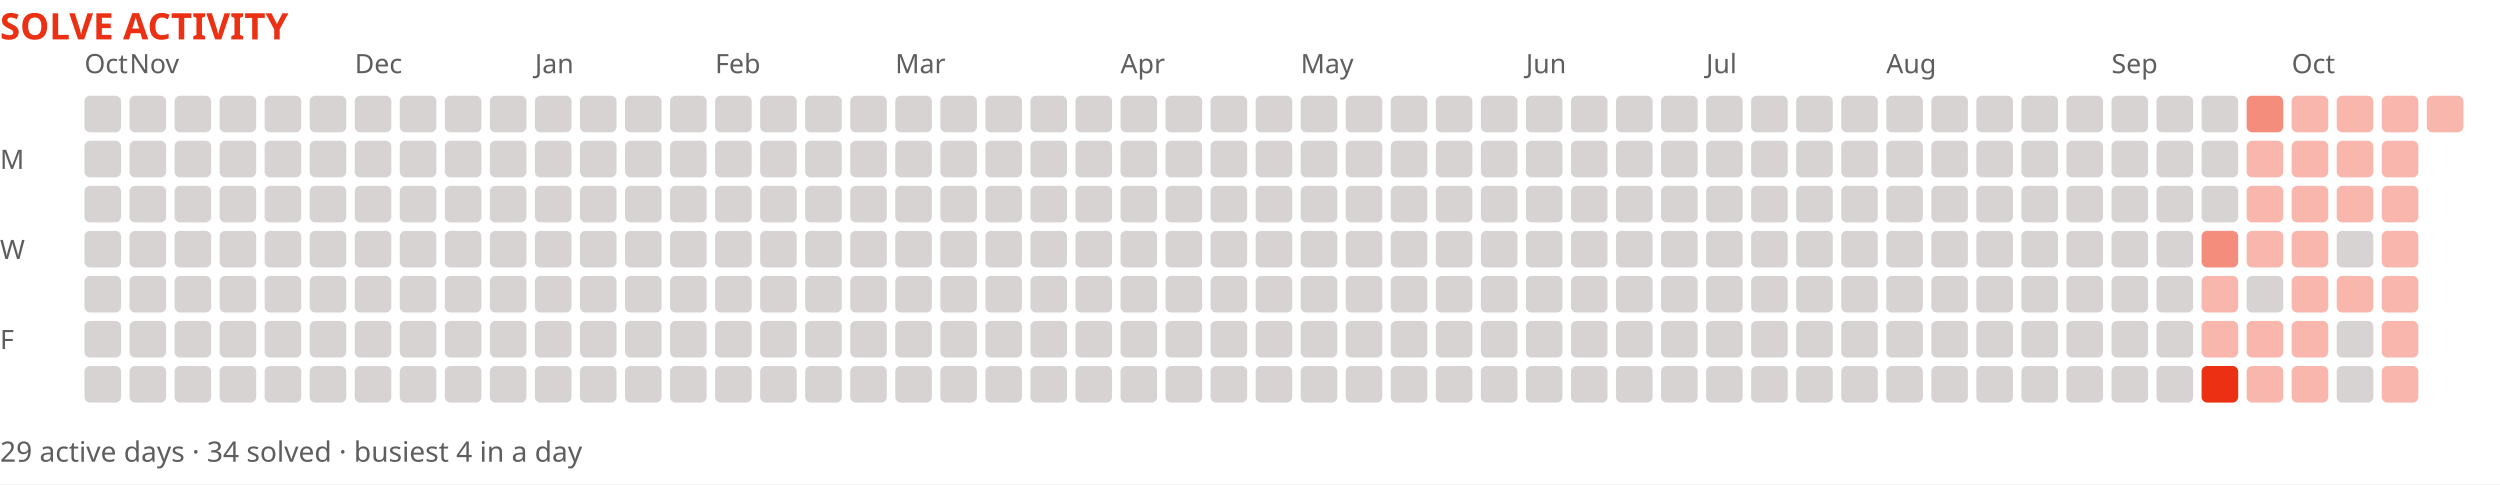
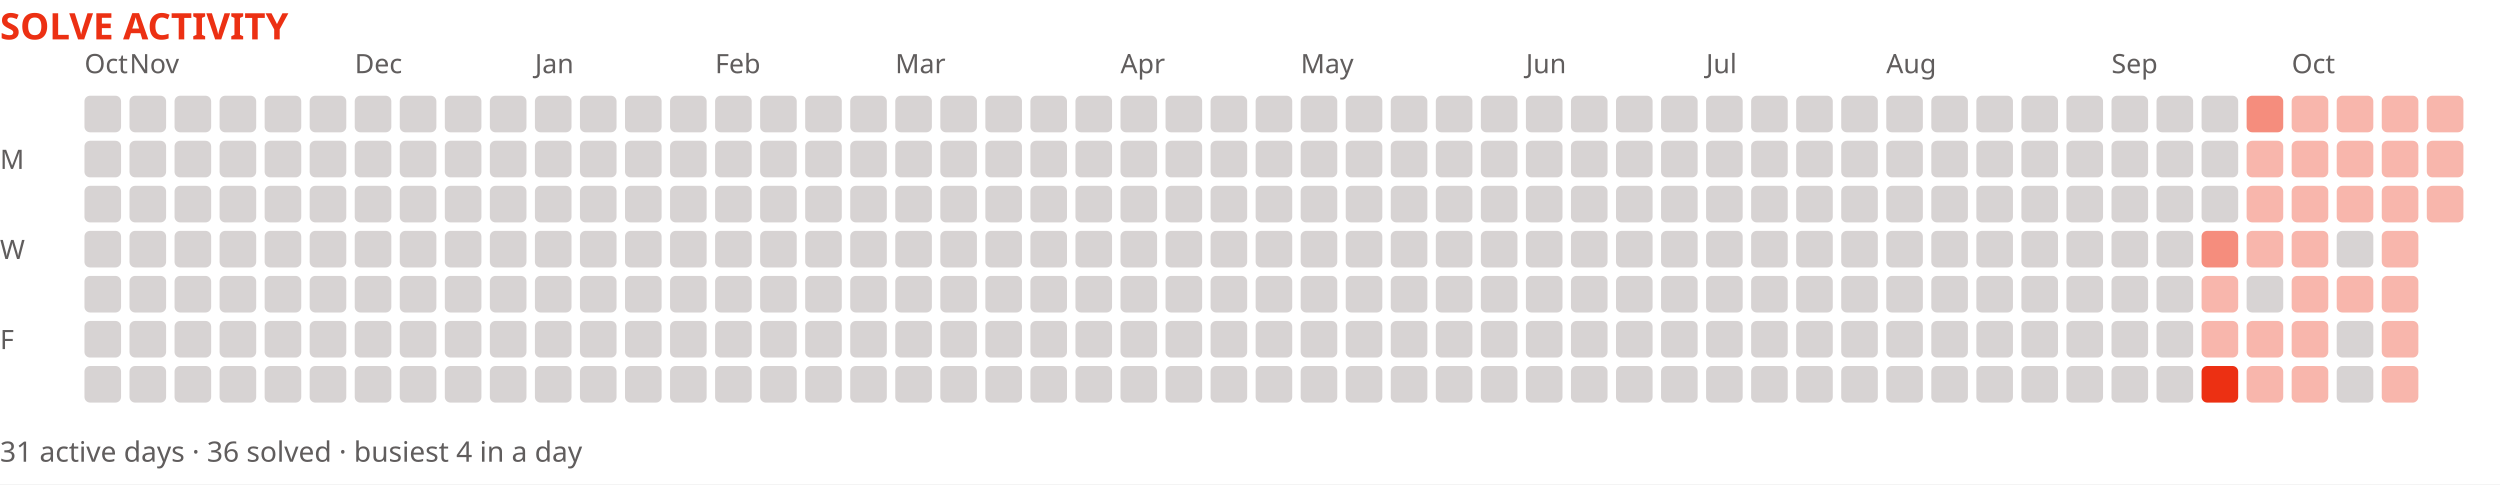
<svg xmlns="http://www.w3.org/2000/svg" width="888" height="172" viewBox="0 0 888 172" role="img" aria-label="Solve activity over the last year">
  <rect width="888" height="172" fill="#ffffff" />
  <text x="0" y="14" font-family="system-ui,sans-serif" font-size="13" font-weight="700" fill="#ec3013">SOLVE ACTIVITY</text>
  <text x="30" y="26" font-family="system-ui,sans-serif" font-size="9.5" fill="#605d5d">Oct</text>
  <text x="46" y="26" font-family="system-ui,sans-serif" font-size="9.5" fill="#605d5d">Nov</text>
  <text x="126" y="26" font-family="system-ui,sans-serif" font-size="9.5" fill="#605d5d">Dec</text>
  <text x="190" y="26" font-family="system-ui,sans-serif" font-size="9.5" fill="#605d5d">Jan</text>
  <text x="254" y="26" font-family="system-ui,sans-serif" font-size="9.5" fill="#605d5d">Feb</text>
  <text x="318" y="26" font-family="system-ui,sans-serif" font-size="9.5" fill="#605d5d">Mar</text>
  <text x="398" y="26" font-family="system-ui,sans-serif" font-size="9.5" fill="#605d5d">Apr</text>
  <text x="462" y="26" font-family="system-ui,sans-serif" font-size="9.5" fill="#605d5d">May</text>
  <text x="542" y="26" font-family="system-ui,sans-serif" font-size="9.5" fill="#605d5d">Jun</text>
  <text x="606" y="26" font-family="system-ui,sans-serif" font-size="9.5" fill="#605d5d">Jul</text>
  <text x="670" y="26" font-family="system-ui,sans-serif" font-size="9.5" fill="#605d5d">Aug</text>
  <text x="750" y="26" font-family="system-ui,sans-serif" font-size="9.5" fill="#605d5d">Sep</text>
  <text x="814" y="26" font-family="system-ui,sans-serif" font-size="9.5" fill="#605d5d">Oct</text>
  <text x="0" y="60" font-family="system-ui,sans-serif" font-size="9.5" fill="#605d5d">M</text>
  <text x="0" y="92" font-family="system-ui,sans-serif" font-size="9.5" fill="#605d5d">W</text>
  <text x="0" y="124" font-family="system-ui,sans-serif" font-size="9.5" fill="#605d5d">F</text>
  <rect x="30" y="34" width="13" height="13" fill="#d7d3d3" rx="2" />
  <rect x="30" y="50" width="13" height="13" fill="#d7d3d3" rx="2" />
  <rect x="30" y="66" width="13" height="13" fill="#d7d3d3" rx="2" />
  <rect x="30" y="82" width="13" height="13" fill="#d7d3d3" rx="2" />
  <rect x="30" y="98" width="13" height="13" fill="#d7d3d3" rx="2" />
  <rect x="30" y="114" width="13" height="13" fill="#d7d3d3" rx="2" />
  <rect x="30" y="130" width="13" height="13" fill="#d7d3d3" rx="2" />
  <rect x="46" y="34" width="13" height="13" fill="#d7d3d3" rx="2" />
  <rect x="46" y="50" width="13" height="13" fill="#d7d3d3" rx="2" />
  <rect x="46" y="66" width="13" height="13" fill="#d7d3d3" rx="2" />
  <rect x="46" y="82" width="13" height="13" fill="#d7d3d3" rx="2" />
  <rect x="46" y="98" width="13" height="13" fill="#d7d3d3" rx="2" />
  <rect x="46" y="114" width="13" height="13" fill="#d7d3d3" rx="2" />
  <rect x="46" y="130" width="13" height="13" fill="#d7d3d3" rx="2" />
  <rect x="62" y="34" width="13" height="13" fill="#d7d3d3" rx="2" />
  <rect x="62" y="50" width="13" height="13" fill="#d7d3d3" rx="2" />
  <rect x="62" y="66" width="13" height="13" fill="#d7d3d3" rx="2" />
  <rect x="62" y="82" width="13" height="13" fill="#d7d3d3" rx="2" />
  <rect x="62" y="98" width="13" height="13" fill="#d7d3d3" rx="2" />
  <rect x="62" y="114" width="13" height="13" fill="#d7d3d3" rx="2" />
  <rect x="62" y="130" width="13" height="13" fill="#d7d3d3" rx="2" />
  <rect x="78" y="34" width="13" height="13" fill="#d7d3d3" rx="2" />
  <rect x="78" y="50" width="13" height="13" fill="#d7d3d3" rx="2" />
  <rect x="78" y="66" width="13" height="13" fill="#d7d3d3" rx="2" />
  <rect x="78" y="82" width="13" height="13" fill="#d7d3d3" rx="2" />
  <rect x="78" y="98" width="13" height="13" fill="#d7d3d3" rx="2" />
  <rect x="78" y="114" width="13" height="13" fill="#d7d3d3" rx="2" />
  <rect x="78" y="130" width="13" height="13" fill="#d7d3d3" rx="2" />
  <rect x="94" y="34" width="13" height="13" fill="#d7d3d3" rx="2" />
  <rect x="94" y="50" width="13" height="13" fill="#d7d3d3" rx="2" />
  <rect x="94" y="66" width="13" height="13" fill="#d7d3d3" rx="2" />
  <rect x="94" y="82" width="13" height="13" fill="#d7d3d3" rx="2" />
  <rect x="94" y="98" width="13" height="13" fill="#d7d3d3" rx="2" />
  <rect x="94" y="114" width="13" height="13" fill="#d7d3d3" rx="2" />
  <rect x="94" y="130" width="13" height="13" fill="#d7d3d3" rx="2" />
  <rect x="110" y="34" width="13" height="13" fill="#d7d3d3" rx="2" />
  <rect x="110" y="50" width="13" height="13" fill="#d7d3d3" rx="2" />
  <rect x="110" y="66" width="13" height="13" fill="#d7d3d3" rx="2" />
  <rect x="110" y="82" width="13" height="13" fill="#d7d3d3" rx="2" />
  <rect x="110" y="98" width="13" height="13" fill="#d7d3d3" rx="2" />
  <rect x="110" y="114" width="13" height="13" fill="#d7d3d3" rx="2" />
  <rect x="110" y="130" width="13" height="13" fill="#d7d3d3" rx="2" />
  <rect x="126" y="34" width="13" height="13" fill="#d7d3d3" rx="2" />
  <rect x="126" y="50" width="13" height="13" fill="#d7d3d3" rx="2" />
  <rect x="126" y="66" width="13" height="13" fill="#d7d3d3" rx="2" />
  <rect x="126" y="82" width="13" height="13" fill="#d7d3d3" rx="2" />
  <rect x="126" y="98" width="13" height="13" fill="#d7d3d3" rx="2" />
  <rect x="126" y="114" width="13" height="13" fill="#d7d3d3" rx="2" />
  <rect x="126" y="130" width="13" height="13" fill="#d7d3d3" rx="2" />
  <rect x="142" y="34" width="13" height="13" fill="#d7d3d3" rx="2" />
  <rect x="142" y="50" width="13" height="13" fill="#d7d3d3" rx="2" />
  <rect x="142" y="66" width="13" height="13" fill="#d7d3d3" rx="2" />
  <rect x="142" y="82" width="13" height="13" fill="#d7d3d3" rx="2" />
  <rect x="142" y="98" width="13" height="13" fill="#d7d3d3" rx="2" />
  <rect x="142" y="114" width="13" height="13" fill="#d7d3d3" rx="2" />
  <rect x="142" y="130" width="13" height="13" fill="#d7d3d3" rx="2" />
  <rect x="158" y="34" width="13" height="13" fill="#d7d3d3" rx="2" />
  <rect x="158" y="50" width="13" height="13" fill="#d7d3d3" rx="2" />
  <rect x="158" y="66" width="13" height="13" fill="#d7d3d3" rx="2" />
  <rect x="158" y="82" width="13" height="13" fill="#d7d3d3" rx="2" />
  <rect x="158" y="98" width="13" height="13" fill="#d7d3d3" rx="2" />
  <rect x="158" y="114" width="13" height="13" fill="#d7d3d3" rx="2" />
  <rect x="158" y="130" width="13" height="13" fill="#d7d3d3" rx="2" />
  <rect x="174" y="34" width="13" height="13" fill="#d7d3d3" rx="2" />
  <rect x="174" y="50" width="13" height="13" fill="#d7d3d3" rx="2" />
  <rect x="174" y="66" width="13" height="13" fill="#d7d3d3" rx="2" />
  <rect x="174" y="82" width="13" height="13" fill="#d7d3d3" rx="2" />
  <rect x="174" y="98" width="13" height="13" fill="#d7d3d3" rx="2" />
  <rect x="174" y="114" width="13" height="13" fill="#d7d3d3" rx="2" />
  <rect x="174" y="130" width="13" height="13" fill="#d7d3d3" rx="2" />
  <rect x="190" y="34" width="13" height="13" fill="#d7d3d3" rx="2" />
  <rect x="190" y="50" width="13" height="13" fill="#d7d3d3" rx="2" />
  <rect x="190" y="66" width="13" height="13" fill="#d7d3d3" rx="2" />
  <rect x="190" y="82" width="13" height="13" fill="#d7d3d3" rx="2" />
  <rect x="190" y="98" width="13" height="13" fill="#d7d3d3" rx="2" />
  <rect x="190" y="114" width="13" height="13" fill="#d7d3d3" rx="2" />
  <rect x="190" y="130" width="13" height="13" fill="#d7d3d3" rx="2" />
  <rect x="206" y="34" width="13" height="13" fill="#d7d3d3" rx="2" />
  <rect x="206" y="50" width="13" height="13" fill="#d7d3d3" rx="2" />
  <rect x="206" y="66" width="13" height="13" fill="#d7d3d3" rx="2" />
  <rect x="206" y="82" width="13" height="13" fill="#d7d3d3" rx="2" />
  <rect x="206" y="98" width="13" height="13" fill="#d7d3d3" rx="2" />
  <rect x="206" y="114" width="13" height="13" fill="#d7d3d3" rx="2" />
  <rect x="206" y="130" width="13" height="13" fill="#d7d3d3" rx="2" />
  <rect x="222" y="34" width="13" height="13" fill="#d7d3d3" rx="2" />
  <rect x="222" y="50" width="13" height="13" fill="#d7d3d3" rx="2" />
  <rect x="222" y="66" width="13" height="13" fill="#d7d3d3" rx="2" />
  <rect x="222" y="82" width="13" height="13" fill="#d7d3d3" rx="2" />
  <rect x="222" y="98" width="13" height="13" fill="#d7d3d3" rx="2" />
  <rect x="222" y="114" width="13" height="13" fill="#d7d3d3" rx="2" />
  <rect x="222" y="130" width="13" height="13" fill="#d7d3d3" rx="2" />
  <rect x="238" y="34" width="13" height="13" fill="#d7d3d3" rx="2" />
  <rect x="238" y="50" width="13" height="13" fill="#d7d3d3" rx="2" />
  <rect x="238" y="66" width="13" height="13" fill="#d7d3d3" rx="2" />
  <rect x="238" y="82" width="13" height="13" fill="#d7d3d3" rx="2" />
  <rect x="238" y="98" width="13" height="13" fill="#d7d3d3" rx="2" />
  <rect x="238" y="114" width="13" height="13" fill="#d7d3d3" rx="2" />
  <rect x="238" y="130" width="13" height="13" fill="#d7d3d3" rx="2" />
  <rect x="254" y="34" width="13" height="13" fill="#d7d3d3" rx="2" />
  <rect x="254" y="50" width="13" height="13" fill="#d7d3d3" rx="2" />
  <rect x="254" y="66" width="13" height="13" fill="#d7d3d3" rx="2" />
  <rect x="254" y="82" width="13" height="13" fill="#d7d3d3" rx="2" />
  <rect x="254" y="98" width="13" height="13" fill="#d7d3d3" rx="2" />
  <rect x="254" y="114" width="13" height="13" fill="#d7d3d3" rx="2" />
  <rect x="254" y="130" width="13" height="13" fill="#d7d3d3" rx="2" />
  <rect x="270" y="34" width="13" height="13" fill="#d7d3d3" rx="2" />
  <rect x="270" y="50" width="13" height="13" fill="#d7d3d3" rx="2" />
  <rect x="270" y="66" width="13" height="13" fill="#d7d3d3" rx="2" />
  <rect x="270" y="82" width="13" height="13" fill="#d7d3d3" rx="2" />
  <rect x="270" y="98" width="13" height="13" fill="#d7d3d3" rx="2" />
  <rect x="270" y="114" width="13" height="13" fill="#d7d3d3" rx="2" />
  <rect x="270" y="130" width="13" height="13" fill="#d7d3d3" rx="2" />
  <rect x="286" y="34" width="13" height="13" fill="#d7d3d3" rx="2" />
  <rect x="286" y="50" width="13" height="13" fill="#d7d3d3" rx="2" />
  <rect x="286" y="66" width="13" height="13" fill="#d7d3d3" rx="2" />
  <rect x="286" y="82" width="13" height="13" fill="#d7d3d3" rx="2" />
  <rect x="286" y="98" width="13" height="13" fill="#d7d3d3" rx="2" />
  <rect x="286" y="114" width="13" height="13" fill="#d7d3d3" rx="2" />
  <rect x="286" y="130" width="13" height="13" fill="#d7d3d3" rx="2" />
  <rect x="302" y="34" width="13" height="13" fill="#d7d3d3" rx="2" />
  <rect x="302" y="50" width="13" height="13" fill="#d7d3d3" rx="2" />
  <rect x="302" y="66" width="13" height="13" fill="#d7d3d3" rx="2" />
  <rect x="302" y="82" width="13" height="13" fill="#d7d3d3" rx="2" />
  <rect x="302" y="98" width="13" height="13" fill="#d7d3d3" rx="2" />
  <rect x="302" y="114" width="13" height="13" fill="#d7d3d3" rx="2" />
  <rect x="302" y="130" width="13" height="13" fill="#d7d3d3" rx="2" />
  <rect x="318" y="34" width="13" height="13" fill="#d7d3d3" rx="2" />
  <rect x="318" y="50" width="13" height="13" fill="#d7d3d3" rx="2" />
  <rect x="318" y="66" width="13" height="13" fill="#d7d3d3" rx="2" />
  <rect x="318" y="82" width="13" height="13" fill="#d7d3d3" rx="2" />
  <rect x="318" y="98" width="13" height="13" fill="#d7d3d3" rx="2" />
  <rect x="318" y="114" width="13" height="13" fill="#d7d3d3" rx="2" />
  <rect x="318" y="130" width="13" height="13" fill="#d7d3d3" rx="2" />
  <rect x="334" y="34" width="13" height="13" fill="#d7d3d3" rx="2" />
  <rect x="334" y="50" width="13" height="13" fill="#d7d3d3" rx="2" />
  <rect x="334" y="66" width="13" height="13" fill="#d7d3d3" rx="2" />
  <rect x="334" y="82" width="13" height="13" fill="#d7d3d3" rx="2" />
  <rect x="334" y="98" width="13" height="13" fill="#d7d3d3" rx="2" />
  <rect x="334" y="114" width="13" height="13" fill="#d7d3d3" rx="2" />
  <rect x="334" y="130" width="13" height="13" fill="#d7d3d3" rx="2" />
  <rect x="350" y="34" width="13" height="13" fill="#d7d3d3" rx="2" />
  <rect x="350" y="50" width="13" height="13" fill="#d7d3d3" rx="2" />
  <rect x="350" y="66" width="13" height="13" fill="#d7d3d3" rx="2" />
  <rect x="350" y="82" width="13" height="13" fill="#d7d3d3" rx="2" />
  <rect x="350" y="98" width="13" height="13" fill="#d7d3d3" rx="2" />
  <rect x="350" y="114" width="13" height="13" fill="#d7d3d3" rx="2" />
  <rect x="350" y="130" width="13" height="13" fill="#d7d3d3" rx="2" />
  <rect x="366" y="34" width="13" height="13" fill="#d7d3d3" rx="2" />
  <rect x="366" y="50" width="13" height="13" fill="#d7d3d3" rx="2" />
  <rect x="366" y="66" width="13" height="13" fill="#d7d3d3" rx="2" />
  <rect x="366" y="82" width="13" height="13" fill="#d7d3d3" rx="2" />
  <rect x="366" y="98" width="13" height="13" fill="#d7d3d3" rx="2" />
  <rect x="366" y="114" width="13" height="13" fill="#d7d3d3" rx="2" />
  <rect x="366" y="130" width="13" height="13" fill="#d7d3d3" rx="2" />
  <rect x="382" y="34" width="13" height="13" fill="#d7d3d3" rx="2" />
  <rect x="382" y="50" width="13" height="13" fill="#d7d3d3" rx="2" />
  <rect x="382" y="66" width="13" height="13" fill="#d7d3d3" rx="2" />
  <rect x="382" y="82" width="13" height="13" fill="#d7d3d3" rx="2" />
  <rect x="382" y="98" width="13" height="13" fill="#d7d3d3" rx="2" />
  <rect x="382" y="114" width="13" height="13" fill="#d7d3d3" rx="2" />
  <rect x="382" y="130" width="13" height="13" fill="#d7d3d3" rx="2" />
  <rect x="398" y="34" width="13" height="13" fill="#d7d3d3" rx="2" />
  <rect x="398" y="50" width="13" height="13" fill="#d7d3d3" rx="2" />
  <rect x="398" y="66" width="13" height="13" fill="#d7d3d3" rx="2" />
  <rect x="398" y="82" width="13" height="13" fill="#d7d3d3" rx="2" />
  <rect x="398" y="98" width="13" height="13" fill="#d7d3d3" rx="2" />
  <rect x="398" y="114" width="13" height="13" fill="#d7d3d3" rx="2" />
  <rect x="398" y="130" width="13" height="13" fill="#d7d3d3" rx="2" />
  <rect x="414" y="34" width="13" height="13" fill="#d7d3d3" rx="2" />
  <rect x="414" y="50" width="13" height="13" fill="#d7d3d3" rx="2" />
  <rect x="414" y="66" width="13" height="13" fill="#d7d3d3" rx="2" />
  <rect x="414" y="82" width="13" height="13" fill="#d7d3d3" rx="2" />
  <rect x="414" y="98" width="13" height="13" fill="#d7d3d3" rx="2" />
  <rect x="414" y="114" width="13" height="13" fill="#d7d3d3" rx="2" />
  <rect x="414" y="130" width="13" height="13" fill="#d7d3d3" rx="2" />
  <rect x="430" y="34" width="13" height="13" fill="#d7d3d3" rx="2" />
  <rect x="430" y="50" width="13" height="13" fill="#d7d3d3" rx="2" />
  <rect x="430" y="66" width="13" height="13" fill="#d7d3d3" rx="2" />
  <rect x="430" y="82" width="13" height="13" fill="#d7d3d3" rx="2" />
  <rect x="430" y="98" width="13" height="13" fill="#d7d3d3" rx="2" />
  <rect x="430" y="114" width="13" height="13" fill="#d7d3d3" rx="2" />
  <rect x="430" y="130" width="13" height="13" fill="#d7d3d3" rx="2" />
  <rect x="446" y="34" width="13" height="13" fill="#d7d3d3" rx="2" />
  <rect x="446" y="50" width="13" height="13" fill="#d7d3d3" rx="2" />
  <rect x="446" y="66" width="13" height="13" fill="#d7d3d3" rx="2" />
  <rect x="446" y="82" width="13" height="13" fill="#d7d3d3" rx="2" />
  <rect x="446" y="98" width="13" height="13" fill="#d7d3d3" rx="2" />
  <rect x="446" y="114" width="13" height="13" fill="#d7d3d3" rx="2" />
  <rect x="446" y="130" width="13" height="13" fill="#d7d3d3" rx="2" />
  <rect x="462" y="34" width="13" height="13" fill="#d7d3d3" rx="2" />
  <rect x="462" y="50" width="13" height="13" fill="#d7d3d3" rx="2" />
  <rect x="462" y="66" width="13" height="13" fill="#d7d3d3" rx="2" />
  <rect x="462" y="82" width="13" height="13" fill="#d7d3d3" rx="2" />
  <rect x="462" y="98" width="13" height="13" fill="#d7d3d3" rx="2" />
  <rect x="462" y="114" width="13" height="13" fill="#d7d3d3" rx="2" />
  <rect x="462" y="130" width="13" height="13" fill="#d7d3d3" rx="2" />
  <rect x="478" y="34" width="13" height="13" fill="#d7d3d3" rx="2" />
  <rect x="478" y="50" width="13" height="13" fill="#d7d3d3" rx="2" />
  <rect x="478" y="66" width="13" height="13" fill="#d7d3d3" rx="2" />
  <rect x="478" y="82" width="13" height="13" fill="#d7d3d3" rx="2" />
  <rect x="478" y="98" width="13" height="13" fill="#d7d3d3" rx="2" />
  <rect x="478" y="114" width="13" height="13" fill="#d7d3d3" rx="2" />
  <rect x="478" y="130" width="13" height="13" fill="#d7d3d3" rx="2" />
  <rect x="494" y="34" width="13" height="13" fill="#d7d3d3" rx="2" />
  <rect x="494" y="50" width="13" height="13" fill="#d7d3d3" rx="2" />
  <rect x="494" y="66" width="13" height="13" fill="#d7d3d3" rx="2" />
  <rect x="494" y="82" width="13" height="13" fill="#d7d3d3" rx="2" />
  <rect x="494" y="98" width="13" height="13" fill="#d7d3d3" rx="2" />
  <rect x="494" y="114" width="13" height="13" fill="#d7d3d3" rx="2" />
  <rect x="494" y="130" width="13" height="13" fill="#d7d3d3" rx="2" />
  <rect x="510" y="34" width="13" height="13" fill="#d7d3d3" rx="2" />
  <rect x="510" y="50" width="13" height="13" fill="#d7d3d3" rx="2" />
  <rect x="510" y="66" width="13" height="13" fill="#d7d3d3" rx="2" />
  <rect x="510" y="82" width="13" height="13" fill="#d7d3d3" rx="2" />
  <rect x="510" y="98" width="13" height="13" fill="#d7d3d3" rx="2" />
  <rect x="510" y="114" width="13" height="13" fill="#d7d3d3" rx="2" />
  <rect x="510" y="130" width="13" height="13" fill="#d7d3d3" rx="2" />
  <rect x="526" y="34" width="13" height="13" fill="#d7d3d3" rx="2" />
  <rect x="526" y="50" width="13" height="13" fill="#d7d3d3" rx="2" />
  <rect x="526" y="66" width="13" height="13" fill="#d7d3d3" rx="2" />
  <rect x="526" y="82" width="13" height="13" fill="#d7d3d3" rx="2" />
  <rect x="526" y="98" width="13" height="13" fill="#d7d3d3" rx="2" />
  <rect x="526" y="114" width="13" height="13" fill="#d7d3d3" rx="2" />
  <rect x="526" y="130" width="13" height="13" fill="#d7d3d3" rx="2" />
  <rect x="542" y="34" width="13" height="13" fill="#d7d3d3" rx="2" />
  <rect x="542" y="50" width="13" height="13" fill="#d7d3d3" rx="2" />
  <rect x="542" y="66" width="13" height="13" fill="#d7d3d3" rx="2" />
  <rect x="542" y="82" width="13" height="13" fill="#d7d3d3" rx="2" />
  <rect x="542" y="98" width="13" height="13" fill="#d7d3d3" rx="2" />
  <rect x="542" y="114" width="13" height="13" fill="#d7d3d3" rx="2" />
  <rect x="542" y="130" width="13" height="13" fill="#d7d3d3" rx="2" />
  <rect x="558" y="34" width="13" height="13" fill="#d7d3d3" rx="2" />
  <rect x="558" y="50" width="13" height="13" fill="#d7d3d3" rx="2" />
  <rect x="558" y="66" width="13" height="13" fill="#d7d3d3" rx="2" />
  <rect x="558" y="82" width="13" height="13" fill="#d7d3d3" rx="2" />
  <rect x="558" y="98" width="13" height="13" fill="#d7d3d3" rx="2" />
  <rect x="558" y="114" width="13" height="13" fill="#d7d3d3" rx="2" />
  <rect x="558" y="130" width="13" height="13" fill="#d7d3d3" rx="2" />
  <rect x="574" y="34" width="13" height="13" fill="#d7d3d3" rx="2" />
  <rect x="574" y="50" width="13" height="13" fill="#d7d3d3" rx="2" />
  <rect x="574" y="66" width="13" height="13" fill="#d7d3d3" rx="2" />
  <rect x="574" y="82" width="13" height="13" fill="#d7d3d3" rx="2" />
  <rect x="574" y="98" width="13" height="13" fill="#d7d3d3" rx="2" />
  <rect x="574" y="114" width="13" height="13" fill="#d7d3d3" rx="2" />
  <rect x="574" y="130" width="13" height="13" fill="#d7d3d3" rx="2" />
  <rect x="590" y="34" width="13" height="13" fill="#d7d3d3" rx="2" />
  <rect x="590" y="50" width="13" height="13" fill="#d7d3d3" rx="2" />
  <rect x="590" y="66" width="13" height="13" fill="#d7d3d3" rx="2" />
  <rect x="590" y="82" width="13" height="13" fill="#d7d3d3" rx="2" />
  <rect x="590" y="98" width="13" height="13" fill="#d7d3d3" rx="2" />
  <rect x="590" y="114" width="13" height="13" fill="#d7d3d3" rx="2" />
  <rect x="590" y="130" width="13" height="13" fill="#d7d3d3" rx="2" />
  <rect x="606" y="34" width="13" height="13" fill="#d7d3d3" rx="2" />
  <rect x="606" y="50" width="13" height="13" fill="#d7d3d3" rx="2" />
  <rect x="606" y="66" width="13" height="13" fill="#d7d3d3" rx="2" />
  <rect x="606" y="82" width="13" height="13" fill="#d7d3d3" rx="2" />
  <rect x="606" y="98" width="13" height="13" fill="#d7d3d3" rx="2" />
  <rect x="606" y="114" width="13" height="13" fill="#d7d3d3" rx="2" />
  <rect x="606" y="130" width="13" height="13" fill="#d7d3d3" rx="2" />
  <rect x="622" y="34" width="13" height="13" fill="#d7d3d3" rx="2" />
  <rect x="622" y="50" width="13" height="13" fill="#d7d3d3" rx="2" />
  <rect x="622" y="66" width="13" height="13" fill="#d7d3d3" rx="2" />
  <rect x="622" y="82" width="13" height="13" fill="#d7d3d3" rx="2" />
  <rect x="622" y="98" width="13" height="13" fill="#d7d3d3" rx="2" />
  <rect x="622" y="114" width="13" height="13" fill="#d7d3d3" rx="2" />
  <rect x="622" y="130" width="13" height="13" fill="#d7d3d3" rx="2" />
  <rect x="638" y="34" width="13" height="13" fill="#d7d3d3" rx="2" />
  <rect x="638" y="50" width="13" height="13" fill="#d7d3d3" rx="2" />
  <rect x="638" y="66" width="13" height="13" fill="#d7d3d3" rx="2" />
  <rect x="638" y="82" width="13" height="13" fill="#d7d3d3" rx="2" />
  <rect x="638" y="98" width="13" height="13" fill="#d7d3d3" rx="2" />
  <rect x="638" y="114" width="13" height="13" fill="#d7d3d3" rx="2" />
  <rect x="638" y="130" width="13" height="13" fill="#d7d3d3" rx="2" />
  <rect x="654" y="34" width="13" height="13" fill="#d7d3d3" rx="2" />
  <rect x="654" y="50" width="13" height="13" fill="#d7d3d3" rx="2" />
  <rect x="654" y="66" width="13" height="13" fill="#d7d3d3" rx="2" />
  <rect x="654" y="82" width="13" height="13" fill="#d7d3d3" rx="2" />
  <rect x="654" y="98" width="13" height="13" fill="#d7d3d3" rx="2" />
  <rect x="654" y="114" width="13" height="13" fill="#d7d3d3" rx="2" />
  <rect x="654" y="130" width="13" height="13" fill="#d7d3d3" rx="2" />
  <rect x="670" y="34" width="13" height="13" fill="#d7d3d3" rx="2" />
  <rect x="670" y="50" width="13" height="13" fill="#d7d3d3" rx="2" />
  <rect x="670" y="66" width="13" height="13" fill="#d7d3d3" rx="2" />
  <rect x="670" y="82" width="13" height="13" fill="#d7d3d3" rx="2" />
  <rect x="670" y="98" width="13" height="13" fill="#d7d3d3" rx="2" />
  <rect x="670" y="114" width="13" height="13" fill="#d7d3d3" rx="2" />
  <rect x="670" y="130" width="13" height="13" fill="#d7d3d3" rx="2" />
  <rect x="686" y="34" width="13" height="13" fill="#d7d3d3" rx="2" />
  <rect x="686" y="50" width="13" height="13" fill="#d7d3d3" rx="2" />
  <rect x="686" y="66" width="13" height="13" fill="#d7d3d3" rx="2" />
  <rect x="686" y="82" width="13" height="13" fill="#d7d3d3" rx="2" />
  <rect x="686" y="98" width="13" height="13" fill="#d7d3d3" rx="2" />
  <rect x="686" y="114" width="13" height="13" fill="#d7d3d3" rx="2" />
  <rect x="686" y="130" width="13" height="13" fill="#d7d3d3" rx="2" />
  <rect x="702" y="34" width="13" height="13" fill="#d7d3d3" rx="2" />
  <rect x="702" y="50" width="13" height="13" fill="#d7d3d3" rx="2" />
  <rect x="702" y="66" width="13" height="13" fill="#d7d3d3" rx="2" />
  <rect x="702" y="82" width="13" height="13" fill="#d7d3d3" rx="2" />
  <rect x="702" y="98" width="13" height="13" fill="#d7d3d3" rx="2" />
  <rect x="702" y="114" width="13" height="13" fill="#d7d3d3" rx="2" />
  <rect x="702" y="130" width="13" height="13" fill="#d7d3d3" rx="2" />
  <rect x="718" y="34" width="13" height="13" fill="#d7d3d3" rx="2" />
  <rect x="718" y="50" width="13" height="13" fill="#d7d3d3" rx="2" />
  <rect x="718" y="66" width="13" height="13" fill="#d7d3d3" rx="2" />
  <rect x="718" y="82" width="13" height="13" fill="#d7d3d3" rx="2" />
  <rect x="718" y="98" width="13" height="13" fill="#d7d3d3" rx="2" />
  <rect x="718" y="114" width="13" height="13" fill="#d7d3d3" rx="2" />
  <rect x="718" y="130" width="13" height="13" fill="#d7d3d3" rx="2" />
  <rect x="734" y="34" width="13" height="13" fill="#d7d3d3" rx="2" />
  <rect x="734" y="50" width="13" height="13" fill="#d7d3d3" rx="2" />
  <rect x="734" y="66" width="13" height="13" fill="#d7d3d3" rx="2" />
  <rect x="734" y="82" width="13" height="13" fill="#d7d3d3" rx="2" />
  <rect x="734" y="98" width="13" height="13" fill="#d7d3d3" rx="2" />
  <rect x="734" y="114" width="13" height="13" fill="#d7d3d3" rx="2" />
  <rect x="734" y="130" width="13" height="13" fill="#d7d3d3" rx="2" />
  <rect x="750" y="34" width="13" height="13" fill="#d7d3d3" rx="2" />
  <rect x="750" y="50" width="13" height="13" fill="#d7d3d3" rx="2" />
  <rect x="750" y="66" width="13" height="13" fill="#d7d3d3" rx="2" />
  <rect x="750" y="82" width="13" height="13" fill="#d7d3d3" rx="2" />
  <rect x="750" y="98" width="13" height="13" fill="#d7d3d3" rx="2" />
  <rect x="750" y="114" width="13" height="13" fill="#d7d3d3" rx="2" />
  <rect x="750" y="130" width="13" height="13" fill="#d7d3d3" rx="2" />
  <rect x="766" y="34" width="13" height="13" fill="#d7d3d3" rx="2" />
  <rect x="766" y="50" width="13" height="13" fill="#d7d3d3" rx="2" />
  <rect x="766" y="66" width="13" height="13" fill="#d7d3d3" rx="2" />
  <rect x="766" y="82" width="13" height="13" fill="#d7d3d3" rx="2" />
  <rect x="766" y="98" width="13" height="13" fill="#d7d3d3" rx="2" />
  <rect x="766" y="114" width="13" height="13" fill="#d7d3d3" rx="2" />
  <rect x="766" y="130" width="13" height="13" fill="#d7d3d3" rx="2" />
  <rect x="782" y="34" width="13" height="13" fill="#d7d3d3" rx="2" />
  <rect x="782" y="50" width="13" height="13" fill="#d7d3d3" rx="2" />
  <rect x="782" y="66" width="13" height="13" fill="#d7d3d3" rx="2" />
  <rect x="782" y="82" width="13" height="13" fill="#ec30138c" rx="2" />
  <rect x="782" y="98" width="13" height="13" fill="#ec301359" rx="2" />
  <rect x="782" y="114" width="13" height="13" fill="#ec301359" rx="2" />
  <rect x="782" y="130" width="13" height="13" fill="#ec3013" rx="2" />
  <rect x="798" y="34" width="13" height="13" fill="#ec30138c" rx="2" />
  <rect x="798" y="50" width="13" height="13" fill="#ec301359" rx="2" />
  <rect x="798" y="66" width="13" height="13" fill="#ec301359" rx="2" />
  <rect x="798" y="82" width="13" height="13" fill="#ec301359" rx="2" />
  <rect x="798" y="98" width="13" height="13" fill="#d7d3d3" rx="2" />
  <rect x="798" y="114" width="13" height="13" fill="#ec301359" rx="2" />
  <rect x="798" y="130" width="13" height="13" fill="#ec301359" rx="2" />
  <rect x="814" y="34" width="13" height="13" fill="#ec301359" rx="2" />
  <rect x="814" y="50" width="13" height="13" fill="#ec301359" rx="2" />
  <rect x="814" y="66" width="13" height="13" fill="#ec301359" rx="2" />
  <rect x="814" y="82" width="13" height="13" fill="#ec301359" rx="2" />
  <rect x="814" y="98" width="13" height="13" fill="#ec301359" rx="2" />
  <rect x="814" y="114" width="13" height="13" fill="#ec301359" rx="2" />
  <rect x="814" y="130" width="13" height="13" fill="#ec301359" rx="2" />
  <rect x="830" y="34" width="13" height="13" fill="#ec301359" rx="2" />
  <rect x="830" y="50" width="13" height="13" fill="#ec301359" rx="2" />
  <rect x="830" y="66" width="13" height="13" fill="#ec301359" rx="2" />
  <rect x="830" y="82" width="13" height="13" fill="#d7d3d3" rx="2" />
  <rect x="830" y="98" width="13" height="13" fill="#ec301359" rx="2" />
  <rect x="830" y="114" width="13" height="13" fill="#d7d3d3" rx="2" />
  <rect x="830" y="130" width="13" height="13" fill="#d7d3d3" rx="2" />
  <rect x="846" y="34" width="13" height="13" fill="#ec301359" rx="2" />
  <rect x="846" y="50" width="13" height="13" fill="#ec301359" rx="2" />
  <rect x="846" y="66" width="13" height="13" fill="#ec301359" rx="2" />
  <rect x="846" y="82" width="13" height="13" fill="#ec301359" rx="2" />
  <rect x="846" y="98" width="13" height="13" fill="#ec301359" rx="2" />
  <rect x="846" y="114" width="13" height="13" fill="#ec301359" rx="2" />
  <rect x="846" y="130" width="13" height="13" fill="#ec301359" rx="2" />
  <rect x="862" y="34" width="13" height="13" fill="#ec301359" rx="2" />
-   <text x="0" y="164" font-family="system-ui,sans-serif" font-size="10" fill="#605d5d">29 active days · 34 solved · busiest 4 in a day</text>
+   <rect x="862" y="50" width="13" height="13" fill="#ec301359" rx="2" />
+   <rect x="862" y="66" width="13" height="13" fill="#ec301359" rx="2" />
+   <text x="0" y="164" font-family="system-ui,sans-serif" font-size="10" fill="#605d5d">31 active days · 36 solved · busiest 4 in a day</text>
</svg>
